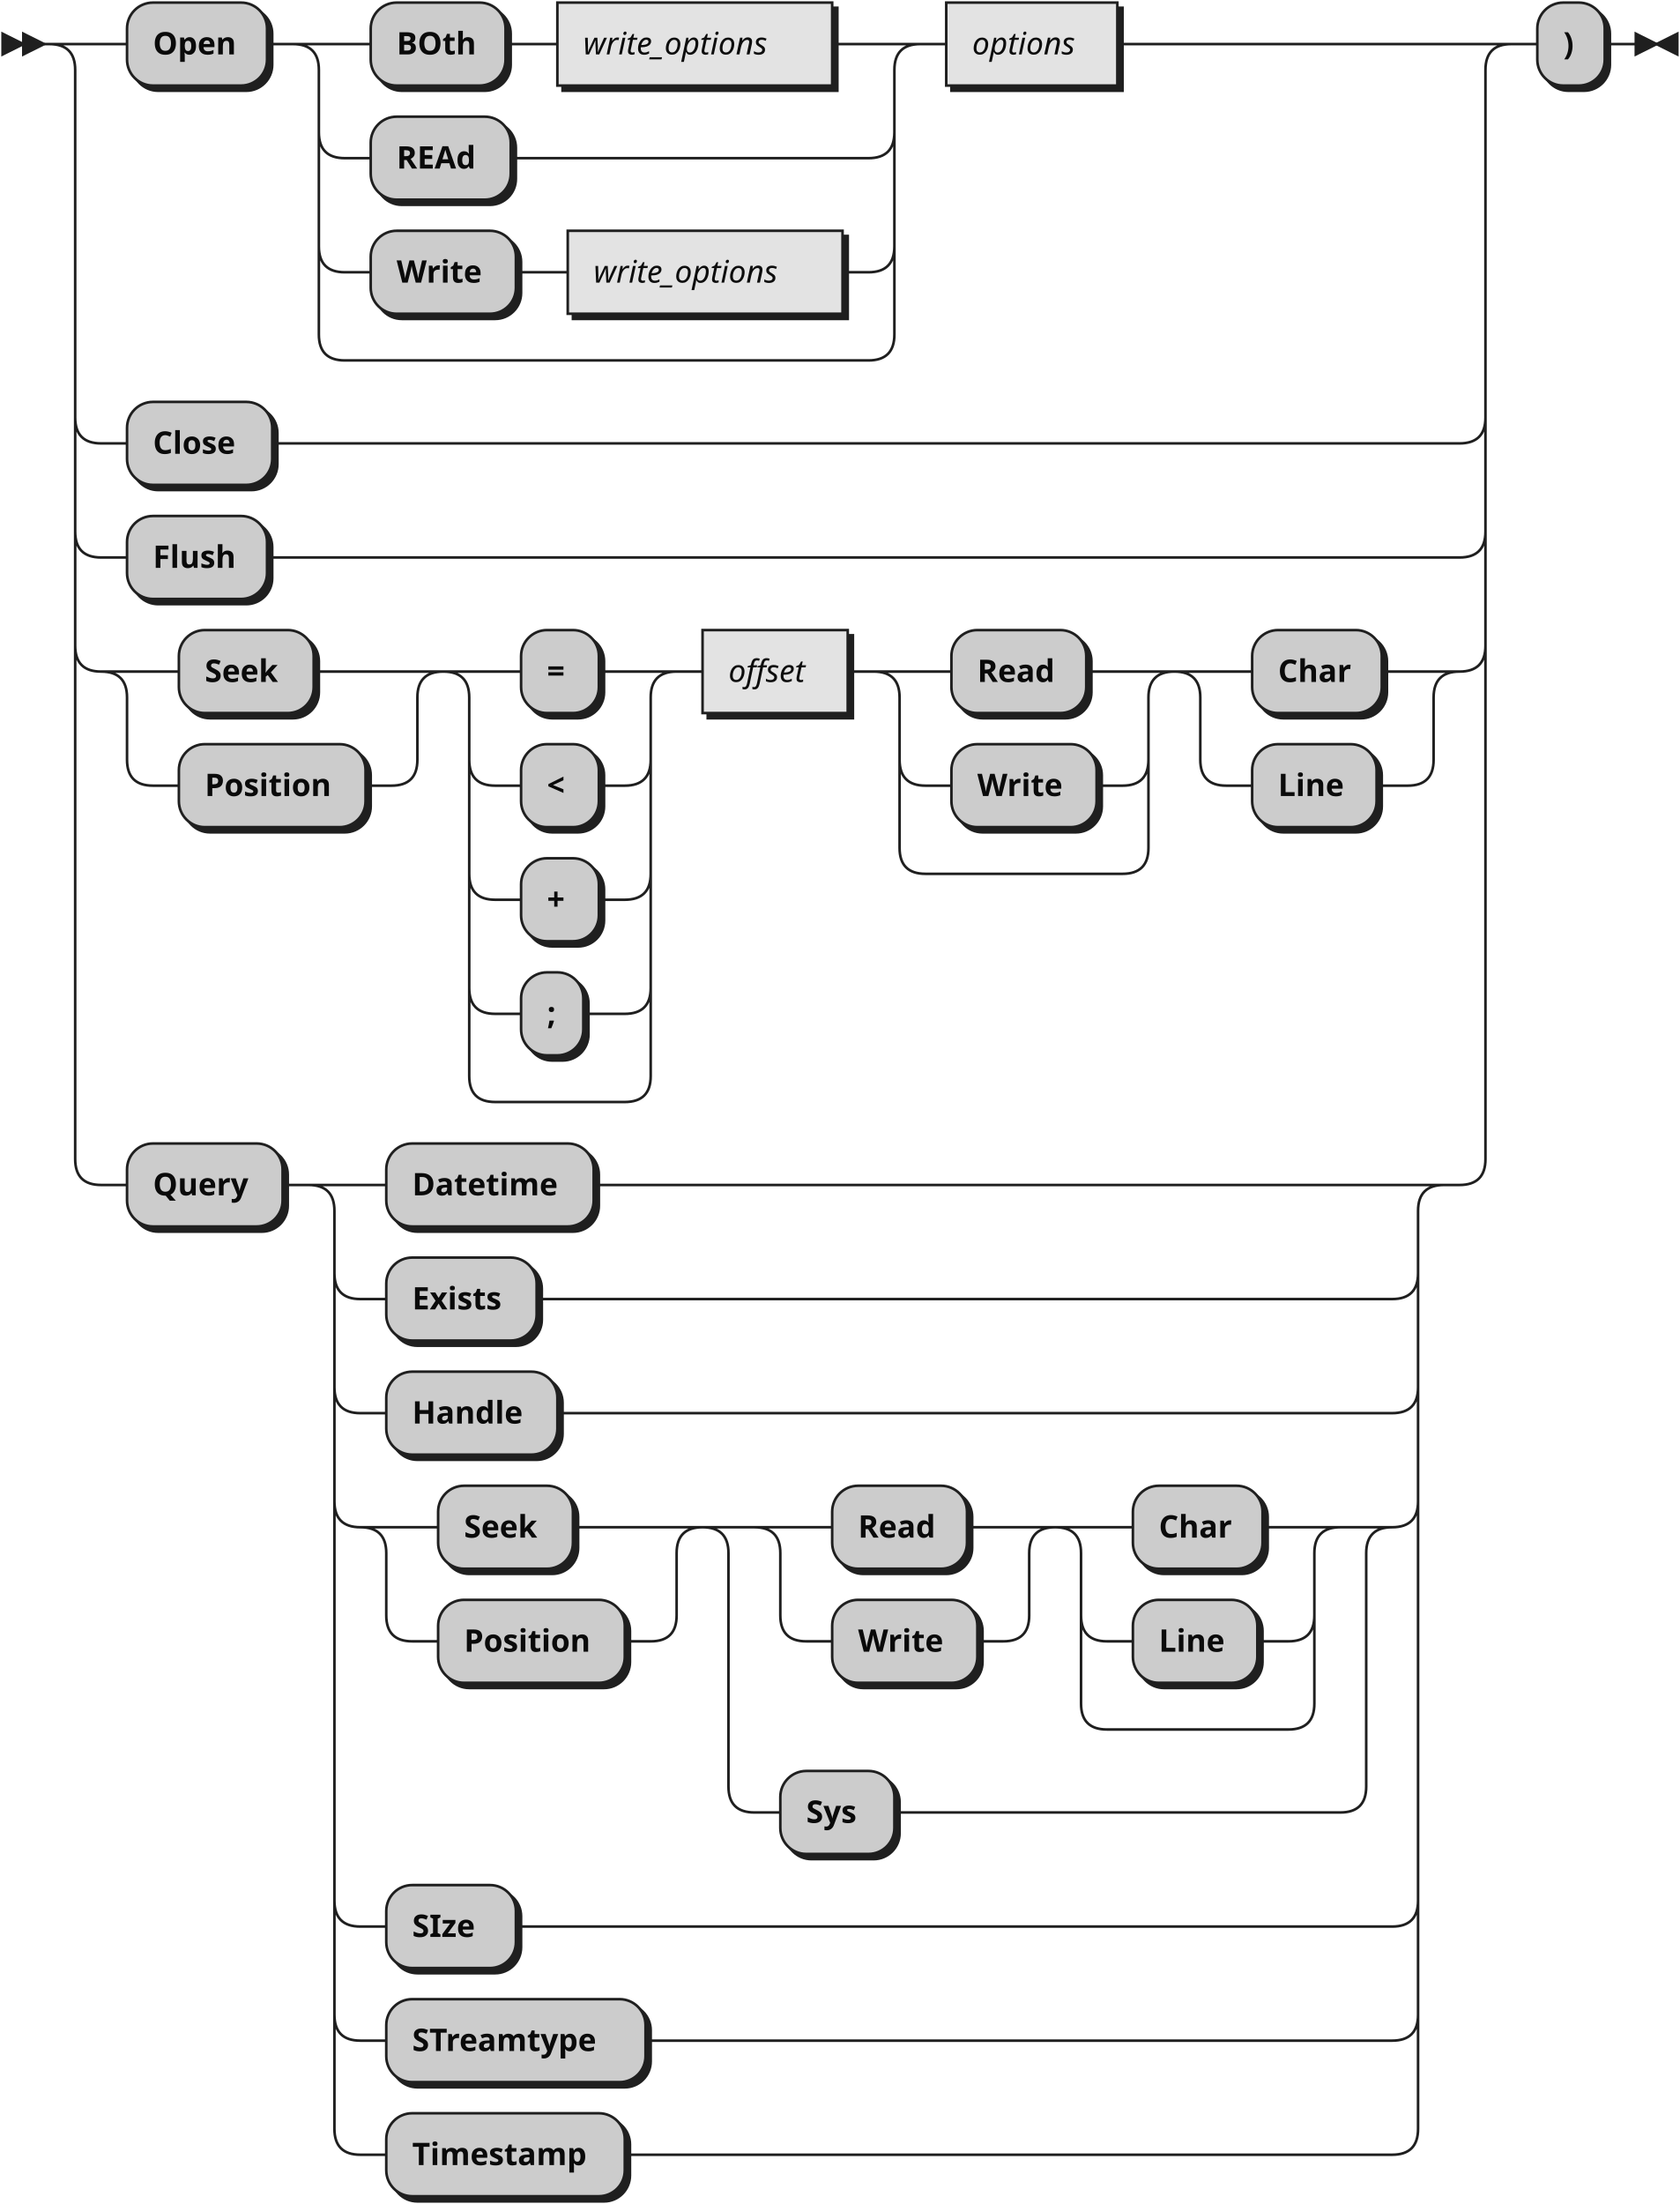
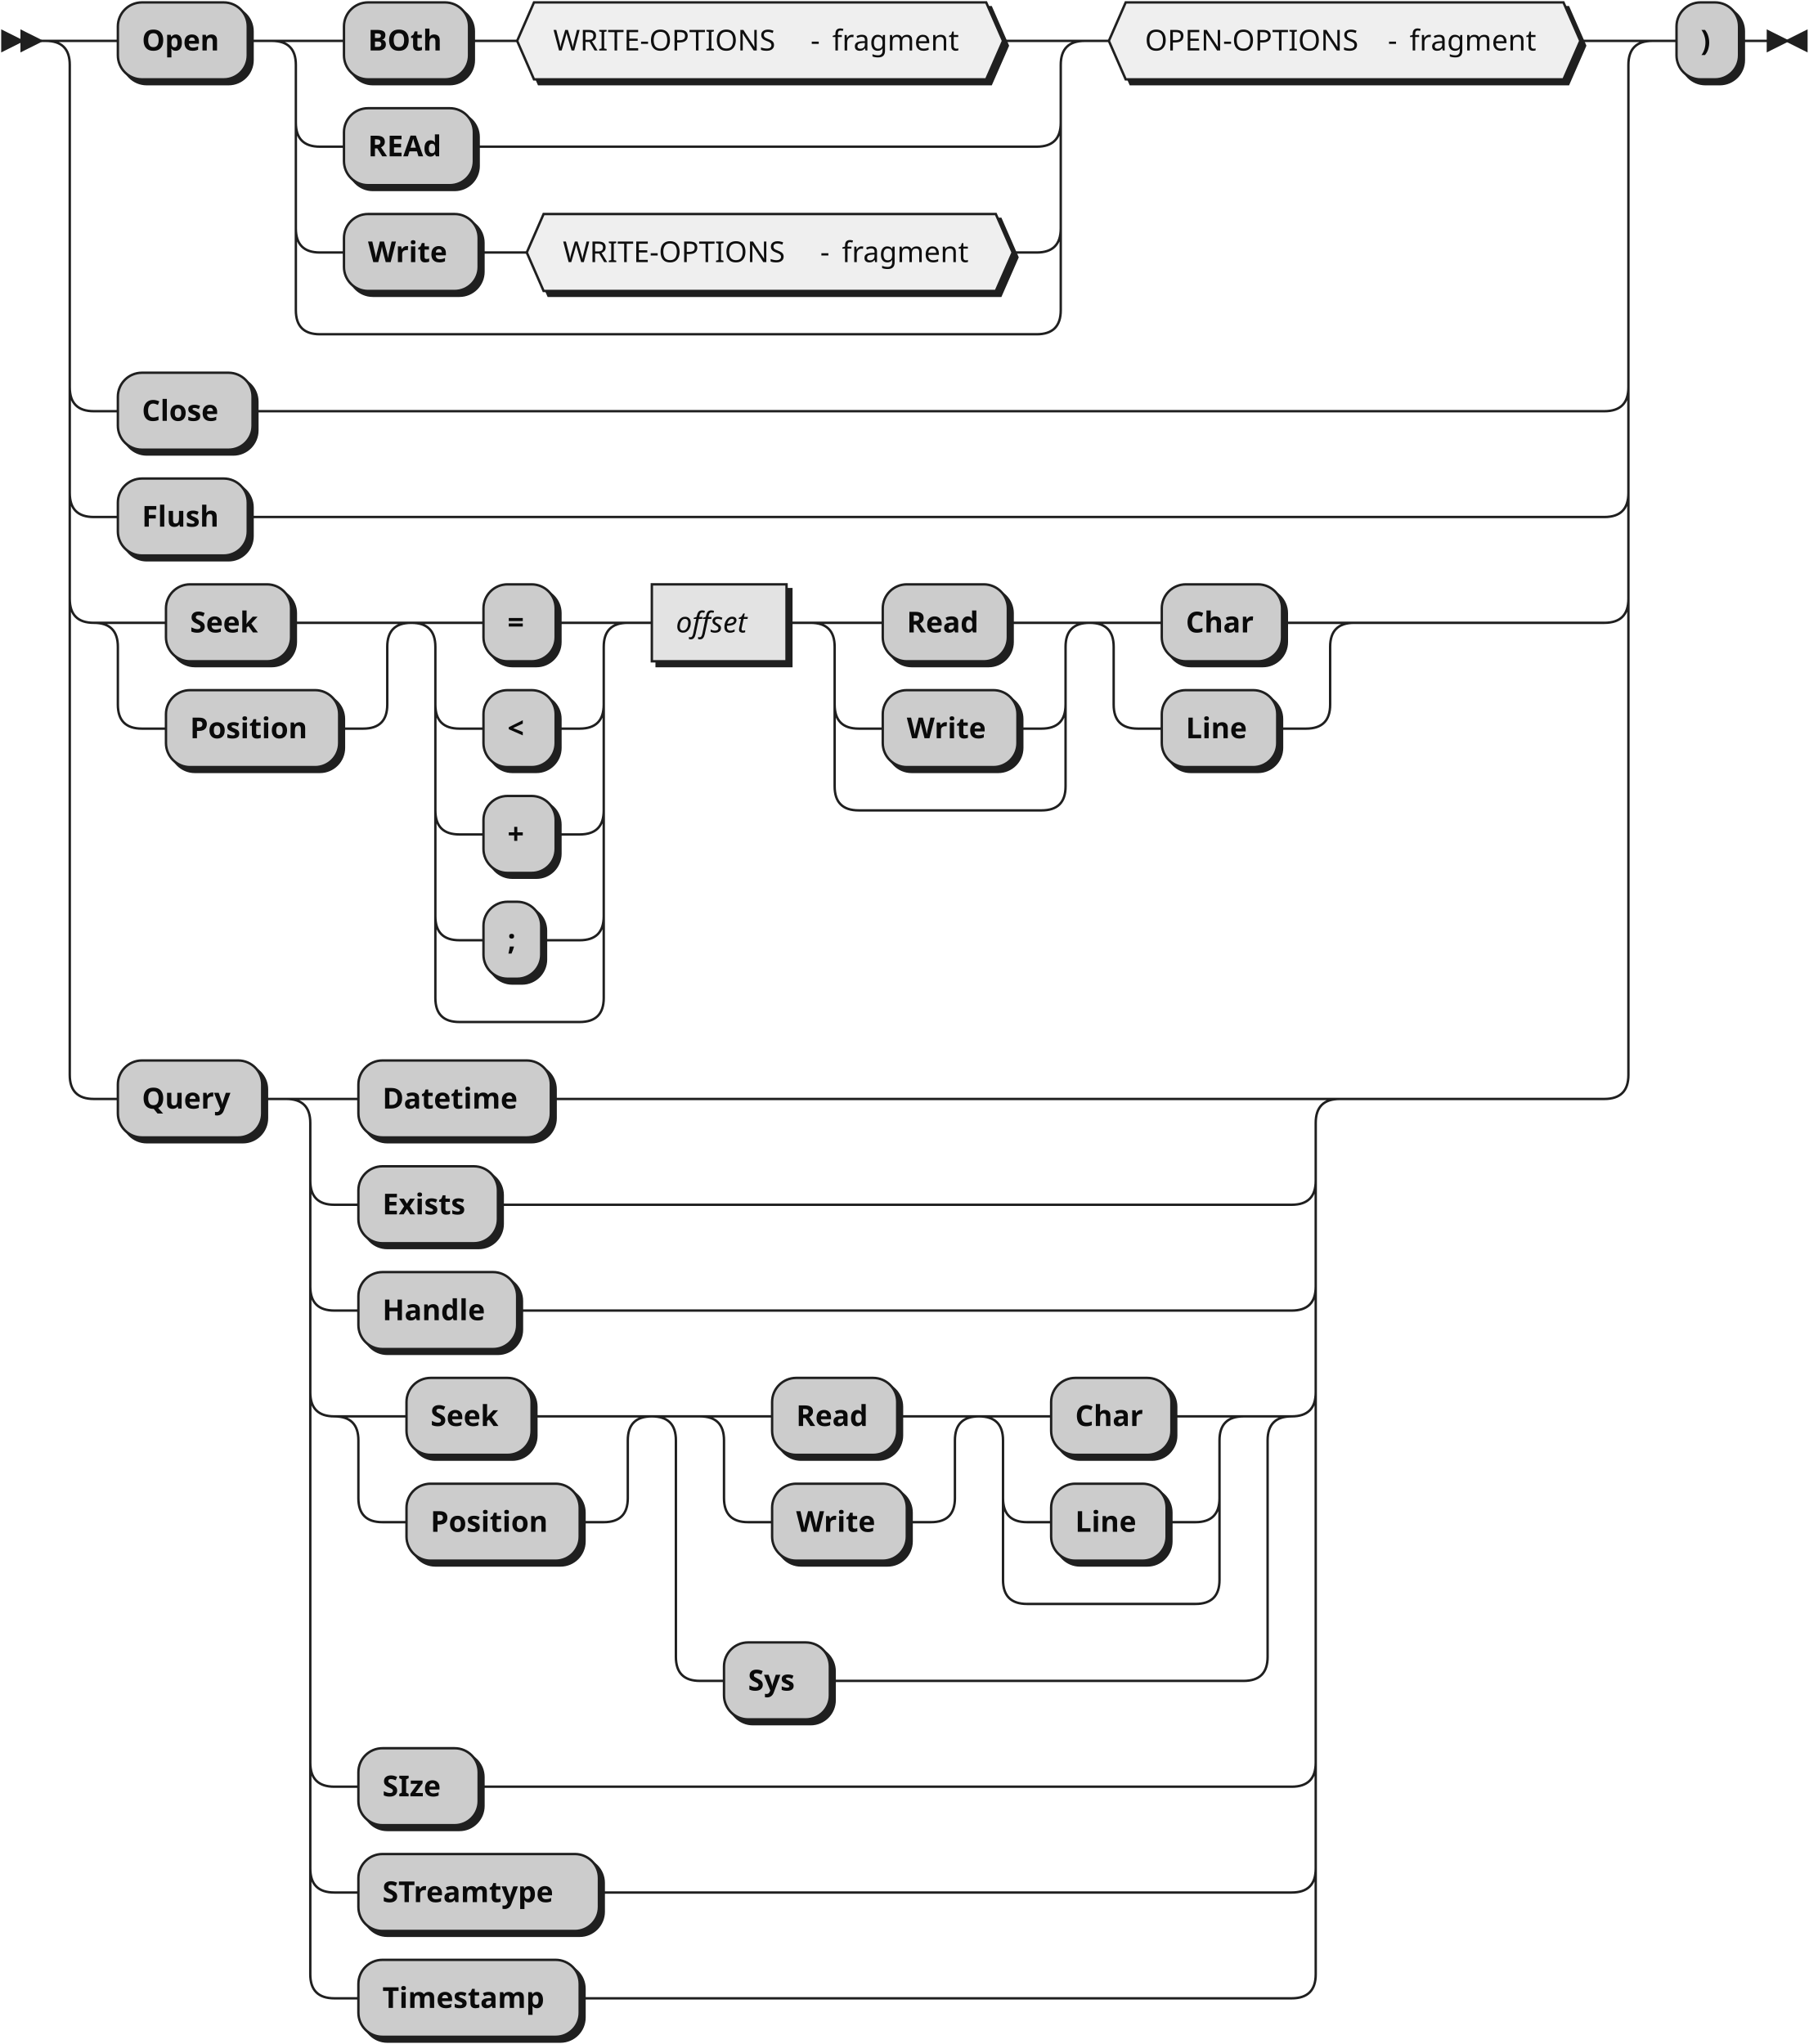
- <svg xmlns="http://www.w3.org/2000/svg" width="648" height="850">
+ <svg xmlns="http://www.w3.org/2000/svg" width="752" height="850">
  <defs>
    <style type="text/css">
               @namespace "http://www.w3.org/2000/svg";
               .line                 {fill: none; stroke: #1F1F1F;}
               .bold-line            {stroke: #0A0A0A; shape-rendering: crispEdges; stroke-width:
               2; }
               .thin-line            {stroke: #0F0F0F; shape-rendering: crispEdges}
               .filled               {fill: #1F1F1F; stroke: none;}
               text.terminal         {font-family: Verdana, Sans-serif;
               font-size: 12px;
               fill: #0A0A0A;
               font-weight: bold;
               }
               text.nonterminal      {font-family: Verdana, Sans-serif; font-style: italic;
               font-size: 12px;
               fill: #0D0D0D;
               }
               text.regexp           {font-family: Verdana, Sans-serif;
               font-size: 12px;
               fill: #0F0F0F;
               }
               rect, circle, polygon {fill: #1F1F1F; stroke: #1F1F1F;}
               rect.terminal         {fill: #CCCCCC; stroke: #1F1F1F;}
               rect.nonterminal      {fill: #E3E3E3; stroke: #1F1F1F;}
               rect.text             {fill: none; stroke: none;}    
               polygon.regexp        {fill: #EFEFEF; stroke: #1F1F1F;}
               
            </style>
  </defs>
  <polygon points="9 17 1 13 1 21" />
  <polygon points="17 17 9 13 9 21" />
  <rect x="51" y="3" width="54" height="32" rx="10" />
  <rect x="49" y="1" width="54" height="32" class="terminal" rx="10" />
  <text class="terminal" x="59" y="21">Open</text>
  <rect x="145" y="3" width="52" height="32" rx="10" />
  <rect x="143" y="1" width="52" height="32" class="terminal" rx="10" />
  <text class="terminal" x="153" y="21">BOth</text>
-   <rect x="217" y="3" width="106" height="32" />
-   <rect x="215" y="1" width="106" height="32" class="nonterminal" />
-   <text class="nonterminal" x="225" y="21">write_options</text>
+   <polygon points="217 19 224 3 412 3 419 19 412 35 224 35" />
+   <polygon points="215 17 222 1 410 1 417 17 410 33 222 33" class="regexp" />
+   <rect class="text" x="230" y="10" width="102" height="14" />
+   <text class="regexp" x="230" y="21">WRITE-OPTIONS</text>
+   <text class="regexp" x="337" y="21">- </text>
+   <rect class="text" x="346" y="10" width="56" height="14" />
+   <text class="regexp" x="346" y="21">fragment</text>
  <rect x="145" y="47" width="54" height="32" rx="10" />
  <rect x="143" y="45" width="54" height="32" class="terminal" rx="10" />
  <text class="terminal" x="153" y="65">REAd</text>
  <rect x="145" y="91" width="56" height="32" rx="10" />
  <rect x="143" y="89" width="56" height="32" class="terminal" rx="10" />
  <text class="terminal" x="153" y="109">Write</text>
-   <rect x="221" y="91" width="106" height="32" />
-   <rect x="219" y="89" width="106" height="32" class="nonterminal" />
-   <text class="nonterminal" x="229" y="109">write_options</text>
-   <rect x="367" y="3" width="66" height="32" />
-   <rect x="365" y="1" width="66" height="32" class="nonterminal" />
-   <text class="nonterminal" x="375" y="21">options</text>
+   <polygon points="221 107 228 91 416 91 423 107 416 123 228 123" />
+   <polygon points="219 105 226 89 414 89 421 105 414 121 226 121" class="regexp" />
+   <rect class="text" x="234" y="98" width="102" height="14" />
+   <text class="regexp" x="234" y="109">WRITE-OPTIONS</text>
+   <text class="regexp" x="341" y="109">- </text>
+   <rect class="text" x="350" y="98" width="56" height="14" />
+   <text class="regexp" x="350" y="109">fragment</text>
+   <polygon points="463 19 470 3 652 3 659 19 652 35 470 35" />
+   <polygon points="461 17 468 1 650 1 657 17 650 33 468 33" class="regexp" />
+   <rect class="text" x="476" y="10" width="96" height="14" />
+   <text class="regexp" x="476" y="21">OPEN-OPTIONS</text>
+   <text class="regexp" x="577" y="21">- </text>
+   <rect class="text" x="586" y="10" width="56" height="14" />
+   <text class="regexp" x="586" y="21">fragment</text>
  <rect x="51" y="157" width="56" height="32" rx="10" />
  <rect x="49" y="155" width="56" height="32" class="terminal" rx="10" />
  <text class="terminal" x="59" y="175">Close</text>
  <rect x="51" y="201" width="54" height="32" rx="10" />
  <rect x="49" y="199" width="54" height="32" class="terminal" rx="10" />
  <text class="terminal" x="59" y="219">Flush</text>
  <rect x="71" y="245" width="52" height="32" rx="10" />
  <rect x="69" y="243" width="52" height="32" class="terminal" rx="10" />
  <text class="terminal" x="79" y="263">Seek</text>
  <rect x="71" y="289" width="72" height="32" rx="10" />
  <rect x="69" y="287" width="72" height="32" class="terminal" rx="10" />
  <text class="terminal" x="79" y="307">Position</text>
  <rect x="203" y="245" width="30" height="32" rx="10" />
  <rect x="201" y="243" width="30" height="32" class="terminal" rx="10" />
  <text class="terminal" x="211" y="263">=</text>
  <rect x="203" y="289" width="30" height="32" rx="10" />
  <rect x="201" y="287" width="30" height="32" class="terminal" rx="10" />
  <text class="terminal" x="211" y="307">&lt;</text>
  <rect x="203" y="333" width="30" height="32" rx="10" />
  <rect x="201" y="331" width="30" height="32" class="terminal" rx="10" />
  <text class="terminal" x="211" y="351">+</text>
  <rect x="203" y="377" width="24" height="32" rx="10" />
  <rect x="201" y="375" width="24" height="32" class="terminal" rx="10" />
  <text class="terminal" x="211" y="395">;</text>
  <rect x="273" y="245" width="56" height="32" />
  <rect x="271" y="243" width="56" height="32" class="nonterminal" />
  <text class="nonterminal" x="281" y="263">offset</text>
  <rect x="369" y="245" width="52" height="32" rx="10" />
  <rect x="367" y="243" width="52" height="32" class="terminal" rx="10" />
  <text class="terminal" x="377" y="263">Read</text>
  <rect x="369" y="289" width="56" height="32" rx="10" />
  <rect x="367" y="287" width="56" height="32" class="terminal" rx="10" />
  <text class="terminal" x="377" y="307">Write</text>
  <rect x="485" y="245" width="50" height="32" rx="10" />
  <rect x="483" y="243" width="50" height="32" class="terminal" rx="10" />
  <text class="terminal" x="493" y="263">Char</text>
  <rect x="485" y="289" width="48" height="32" rx="10" />
  <rect x="483" y="287" width="48" height="32" class="terminal" rx="10" />
  <text class="terminal" x="493" y="307">Line</text>
  <rect x="51" y="443" width="60" height="32" rx="10" />
  <rect x="49" y="441" width="60" height="32" class="terminal" rx="10" />
  <text class="terminal" x="59" y="461">Query</text>
  <rect x="151" y="443" width="80" height="32" rx="10" />
  <rect x="149" y="441" width="80" height="32" class="terminal" rx="10" />
  <text class="terminal" x="159" y="461">Datetime</text>
  <rect x="151" y="487" width="58" height="32" rx="10" />
  <rect x="149" y="485" width="58" height="32" class="terminal" rx="10" />
  <text class="terminal" x="159" y="505">Exists</text>
  <rect x="151" y="531" width="66" height="32" rx="10" />
  <rect x="149" y="529" width="66" height="32" class="terminal" rx="10" />
  <text class="terminal" x="159" y="549">Handle</text>
  <rect x="171" y="575" width="52" height="32" rx="10" />
  <rect x="169" y="573" width="52" height="32" class="terminal" rx="10" />
  <text class="terminal" x="179" y="593">Seek</text>
  <rect x="171" y="619" width="72" height="32" rx="10" />
  <rect x="169" y="617" width="72" height="32" class="terminal" rx="10" />
  <text class="terminal" x="179" y="637">Position</text>
  <rect x="323" y="575" width="52" height="32" rx="10" />
  <rect x="321" y="573" width="52" height="32" class="terminal" rx="10" />
  <text class="terminal" x="331" y="593">Read</text>
  <rect x="323" y="619" width="56" height="32" rx="10" />
  <rect x="321" y="617" width="56" height="32" class="terminal" rx="10" />
  <text class="terminal" x="331" y="637">Write</text>
  <rect x="439" y="575" width="50" height="32" rx="10" />
  <rect x="437" y="573" width="50" height="32" class="terminal" rx="10" />
  <text class="terminal" x="447" y="593">Char</text>
  <rect x="439" y="619" width="48" height="32" rx="10" />
  <rect x="437" y="617" width="48" height="32" class="terminal" rx="10" />
  <text class="terminal" x="447" y="637">Line</text>
  <rect x="303" y="685" width="44" height="32" rx="10" />
  <rect x="301" y="683" width="44" height="32" class="terminal" rx="10" />
  <text class="terminal" x="311" y="703">Sys</text>
  <rect x="151" y="729" width="50" height="32" rx="10" />
  <rect x="149" y="727" width="50" height="32" class="terminal" rx="10" />
  <text class="terminal" x="159" y="747">SIze</text>
  <rect x="151" y="773" width="100" height="32" rx="10" />
  <rect x="149" y="771" width="100" height="32" class="terminal" rx="10" />
  <text class="terminal" x="159" y="791">STreamtype</text>
  <rect x="151" y="817" width="92" height="32" rx="10" />
  <rect x="149" y="815" width="92" height="32" class="terminal" rx="10" />
  <text class="terminal" x="159" y="835">Timestamp</text>
-   <rect x="595" y="3" width="26" height="32" rx="10" />
-   <rect x="593" y="1" width="26" height="32" class="terminal" rx="10" />
-   <text class="terminal" x="603" y="21">)</text>
-   <path class="line" d="m17 17 h2 m20 0 h10 m54 0 h10 m20 0 h10 m52 0 h10 m0 0 h10 m106 0 h10 m0 0 h4 m-222 0 h20 m202 0 h20 m-242 0 q10 0 10 10 m222 0 q0 -10 10 -10 m-232 10 v24 m222 0 v-24 m-222 24 q0 10 10 10 m202 0 q10 0 10 -10 m-212 10 h10 m54 0 h10 m0 0 h128 m-212 -10 v20 m222 0 v-20 m-222 20 v24 m222 0 v-24 m-222 24 q0 10 10 10 m202 0 q10 0 10 -10 m-212 10 h10 m56 0 h10 m0 0 h10 m106 0 h10 m-212 -10 v20 m222 0 v-20 m-222 20 v14 m222 0 v-14 m-222 14 q0 10 10 10 m202 0 q10 0 10 -10 m-212 10 h10 m0 0 h192 m20 -122 h10 m66 0 h10 m0 0 h122 m-544 0 h20 m524 0 h20 m-564 0 q10 0 10 10 m544 0 q0 -10 10 -10 m-554 10 v134 m544 0 v-134 m-544 134 q0 10 10 10 m524 0 q10 0 10 -10 m-534 10 h10 m56 0 h10 m0 0 h448 m-534 -10 v20 m544 0 v-20 m-544 20 v24 m544 0 v-24 m-544 24 q0 10 10 10 m524 0 q10 0 10 -10 m-534 10 h10 m54 0 h10 m0 0 h450 m-534 -10 v20 m544 0 v-20 m-544 20 v24 m544 0 v-24 m-544 24 q0 10 10 10 m524 0 q10 0 10 -10 m-514 10 h10 m52 0 h10 m0 0 h20 m-112 0 h20 m92 0 h20 m-132 0 q10 0 10 10 m112 0 q0 -10 10 -10 m-122 10 v24 m112 0 v-24 m-112 24 q0 10 10 10 m92 0 q10 0 10 -10 m-102 10 h10 m72 0 h10 m40 -44 h10 m30 0 h10 m-70 0 h20 m50 0 h20 m-90 0 q10 0 10 10 m70 0 q0 -10 10 -10 m-80 10 v24 m70 0 v-24 m-70 24 q0 10 10 10 m50 0 q10 0 10 -10 m-60 10 h10 m30 0 h10 m-60 -10 v20 m70 0 v-20 m-70 20 v24 m70 0 v-24 m-70 24 q0 10 10 10 m50 0 q10 0 10 -10 m-60 10 h10 m30 0 h10 m-60 -10 v20 m70 0 v-20 m-70 20 v24 m70 0 v-24 m-70 24 q0 10 10 10 m50 0 q10 0 10 -10 m-60 10 h10 m24 0 h10 m0 0 h6 m-60 -10 v20 m70 0 v-20 m-70 20 v14 m70 0 v-14 m-70 14 q0 10 10 10 m50 0 q10 0 10 -10 m-60 10 h10 m0 0 h40 m20 -166 h10 m56 0 h10 m20 0 h10 m52 0 h10 m0 0 h4 m-96 0 h20 m76 0 h20 m-116 0 q10 0 10 10 m96 0 q0 -10 10 -10 m-106 10 v24 m96 0 v-24 m-96 24 q0 10 10 10 m76 0 q10 0 10 -10 m-86 10 h10 m56 0 h10 m-86 -10 v20 m96 0 v-20 m-96 20 v14 m96 0 v-14 m-96 14 q0 10 10 10 m76 0 q10 0 10 -10 m-86 10 h10 m0 0 h66 m40 -78 h10 m50 0 h10 m-90 0 h20 m70 0 h20 m-110 0 q10 0 10 10 m90 0 q0 -10 10 -10 m-100 10 v24 m90 0 v-24 m-90 24 q0 10 10 10 m70 0 q10 0 10 -10 m-80 10 h10 m48 0 h10 m0 0 h2 m-514 -54 v20 m544 0 v-20 m-544 20 v178 m544 0 v-178 m-544 178 q0 10 10 10 m524 0 q10 0 10 -10 m-534 10 h10 m60 0 h10 m20 0 h10 m80 0 h10 m0 0 h298 m-418 0 h20 m398 0 h20 m-438 0 q10 0 10 10 m418 0 q0 -10 10 -10 m-428 10 v24 m418 0 v-24 m-418 24 q0 10 10 10 m398 0 q10 0 10 -10 m-408 10 h10 m58 0 h10 m0 0 h320 m-408 -10 v20 m418 0 v-20 m-418 20 v24 m418 0 v-24 m-418 24 q0 10 10 10 m398 0 q10 0 10 -10 m-408 10 h10 m66 0 h10 m0 0 h312 m-408 -10 v20 m418 0 v-20 m-418 20 v24 m418 0 v-24 m-418 24 q0 10 10 10 m398 0 q10 0 10 -10 m-388 10 h10 m52 0 h10 m0 0 h20 m-112 0 h20 m92 0 h20 m-132 0 q10 0 10 10 m112 0 q0 -10 10 -10 m-122 10 v24 m112 0 v-24 m-112 24 q0 10 10 10 m92 0 q10 0 10 -10 m-102 10 h10 m72 0 h10 m60 -44 h10 m52 0 h10 m0 0 h4 m-96 0 h20 m76 0 h20 m-116 0 q10 0 10 10 m96 0 q0 -10 10 -10 m-106 10 v24 m96 0 v-24 m-96 24 q0 10 10 10 m76 0 q10 0 10 -10 m-86 10 h10 m56 0 h10 m40 -44 h10 m50 0 h10 m-90 0 h20 m70 0 h20 m-110 0 q10 0 10 10 m90 0 q0 -10 10 -10 m-100 10 v24 m90 0 v-24 m-90 24 q0 10 10 10 m70 0 q10 0 10 -10 m-80 10 h10 m48 0 h10 m0 0 h2 m-80 -10 v20 m90 0 v-20 m-90 20 v14 m90 0 v-14 m-90 14 q0 10 10 10 m70 0 q10 0 10 -10 m-80 10 h10 m0 0 h60 m-226 -78 h20 m226 0 h20 m-266 0 q10 0 10 10 m246 0 q0 -10 10 -10 m-256 10 v90 m246 0 v-90 m-246 90 q0 10 10 10 m226 0 q10 0 10 -10 m-236 10 h10 m44 0 h10 m0 0 h162 m-388 -120 v20 m418 0 v-20 m-418 20 v134 m418 0 v-134 m-418 134 q0 10 10 10 m398 0 q10 0 10 -10 m-408 10 h10 m50 0 h10 m0 0 h328 m-408 -10 v20 m418 0 v-20 m-418 20 v24 m418 0 v-24 m-418 24 q0 10 10 10 m398 0 q10 0 10 -10 m-408 10 h10 m100 0 h10 m0 0 h278 m-408 -10 v20 m418 0 v-20 m-418 20 v24 m418 0 v-24 m-418 24 q0 10 10 10 m398 0 q10 0 10 -10 m-408 10 h10 m92 0 h10 m0 0 h286 m20 -374 h6 m20 -440 h10 m26 0 h10 m3 0 h-3" />
-   <polygon points="639 17 647 13 647 21" />
-   <polygon points="639 17 631 13 631 21" />
+   <rect x="699" y="3" width="26" height="32" rx="10" />
+   <rect x="697" y="1" width="26" height="32" class="terminal" rx="10" />
+   <text class="terminal" x="707" y="21">)</text>
+   <path class="line" d="m17 17 h2 m20 0 h10 m54 0 h10 m20 0 h10 m52 0 h10 m0 0 h10 m202 0 h10 m0 0 h4 m-318 0 h20 m298 0 h20 m-338 0 q10 0 10 10 m318 0 q0 -10 10 -10 m-328 10 v24 m318 0 v-24 m-318 24 q0 10 10 10 m298 0 q10 0 10 -10 m-308 10 h10 m54 0 h10 m0 0 h224 m-308 -10 v20 m318 0 v-20 m-318 20 v24 m318 0 v-24 m-318 24 q0 10 10 10 m298 0 q10 0 10 -10 m-308 10 h10 m56 0 h10 m0 0 h10 m202 0 h10 m-308 -10 v20 m318 0 v-20 m-318 20 v14 m318 0 v-14 m-318 14 q0 10 10 10 m298 0 q10 0 10 -10 m-308 10 h10 m0 0 h288 m20 -122 h10 m196 0 h10 m-648 0 h20 m628 0 h20 m-668 0 q10 0 10 10 m648 0 q0 -10 10 -10 m-658 10 v134 m648 0 v-134 m-648 134 q0 10 10 10 m628 0 q10 0 10 -10 m-638 10 h10 m56 0 h10 m0 0 h552 m-638 -10 v20 m648 0 v-20 m-648 20 v24 m648 0 v-24 m-648 24 q0 10 10 10 m628 0 q10 0 10 -10 m-638 10 h10 m54 0 h10 m0 0 h554 m-638 -10 v20 m648 0 v-20 m-648 20 v24 m648 0 v-24 m-648 24 q0 10 10 10 m628 0 q10 0 10 -10 m-618 10 h10 m52 0 h10 m0 0 h20 m-112 0 h20 m92 0 h20 m-132 0 q10 0 10 10 m112 0 q0 -10 10 -10 m-122 10 v24 m112 0 v-24 m-112 24 q0 10 10 10 m92 0 q10 0 10 -10 m-102 10 h10 m72 0 h10 m40 -44 h10 m30 0 h10 m-70 0 h20 m50 0 h20 m-90 0 q10 0 10 10 m70 0 q0 -10 10 -10 m-80 10 v24 m70 0 v-24 m-70 24 q0 10 10 10 m50 0 q10 0 10 -10 m-60 10 h10 m30 0 h10 m-60 -10 v20 m70 0 v-20 m-70 20 v24 m70 0 v-24 m-70 24 q0 10 10 10 m50 0 q10 0 10 -10 m-60 10 h10 m30 0 h10 m-60 -10 v20 m70 0 v-20 m-70 20 v24 m70 0 v-24 m-70 24 q0 10 10 10 m50 0 q10 0 10 -10 m-60 10 h10 m24 0 h10 m0 0 h6 m-60 -10 v20 m70 0 v-20 m-70 20 v14 m70 0 v-14 m-70 14 q0 10 10 10 m50 0 q10 0 10 -10 m-60 10 h10 m0 0 h40 m20 -166 h10 m56 0 h10 m20 0 h10 m52 0 h10 m0 0 h4 m-96 0 h20 m76 0 h20 m-116 0 q10 0 10 10 m96 0 q0 -10 10 -10 m-106 10 v24 m96 0 v-24 m-96 24 q0 10 10 10 m76 0 q10 0 10 -10 m-86 10 h10 m56 0 h10 m-86 -10 v20 m96 0 v-20 m-96 20 v14 m96 0 v-14 m-96 14 q0 10 10 10 m76 0 q10 0 10 -10 m-86 10 h10 m0 0 h66 m40 -78 h10 m50 0 h10 m-90 0 h20 m70 0 h20 m-110 0 q10 0 10 10 m90 0 q0 -10 10 -10 m-100 10 v24 m90 0 v-24 m-90 24 q0 10 10 10 m70 0 q10 0 10 -10 m-80 10 h10 m48 0 h10 m0 0 h2 m20 -44 h104 m-638 -10 v20 m648 0 v-20 m-648 20 v178 m648 0 v-178 m-648 178 q0 10 10 10 m628 0 q10 0 10 -10 m-638 10 h10 m60 0 h10 m20 0 h10 m80 0 h10 m0 0 h298 m-418 0 h20 m398 0 h20 m-438 0 q10 0 10 10 m418 0 q0 -10 10 -10 m-428 10 v24 m418 0 v-24 m-418 24 q0 10 10 10 m398 0 q10 0 10 -10 m-408 10 h10 m58 0 h10 m0 0 h320 m-408 -10 v20 m418 0 v-20 m-418 20 v24 m418 0 v-24 m-418 24 q0 10 10 10 m398 0 q10 0 10 -10 m-408 10 h10 m66 0 h10 m0 0 h312 m-408 -10 v20 m418 0 v-20 m-418 20 v24 m418 0 v-24 m-418 24 q0 10 10 10 m398 0 q10 0 10 -10 m-388 10 h10 m52 0 h10 m0 0 h20 m-112 0 h20 m92 0 h20 m-132 0 q10 0 10 10 m112 0 q0 -10 10 -10 m-122 10 v24 m112 0 v-24 m-112 24 q0 10 10 10 m92 0 q10 0 10 -10 m-102 10 h10 m72 0 h10 m60 -44 h10 m52 0 h10 m0 0 h4 m-96 0 h20 m76 0 h20 m-116 0 q10 0 10 10 m96 0 q0 -10 10 -10 m-106 10 v24 m96 0 v-24 m-96 24 q0 10 10 10 m76 0 q10 0 10 -10 m-86 10 h10 m56 0 h10 m40 -44 h10 m50 0 h10 m-90 0 h20 m70 0 h20 m-110 0 q10 0 10 10 m90 0 q0 -10 10 -10 m-100 10 v24 m90 0 v-24 m-90 24 q0 10 10 10 m70 0 q10 0 10 -10 m-80 10 h10 m48 0 h10 m0 0 h2 m-80 -10 v20 m90 0 v-20 m-90 20 v14 m90 0 v-14 m-90 14 q0 10 10 10 m70 0 q10 0 10 -10 m-80 10 h10 m0 0 h60 m-226 -78 h20 m226 0 h20 m-266 0 q10 0 10 10 m246 0 q0 -10 10 -10 m-256 10 v90 m246 0 v-90 m-246 90 q0 10 10 10 m226 0 q10 0 10 -10 m-236 10 h10 m44 0 h10 m0 0 h162 m-388 -120 v20 m418 0 v-20 m-418 20 v134 m418 0 v-134 m-418 134 q0 10 10 10 m398 0 q10 0 10 -10 m-408 10 h10 m50 0 h10 m0 0 h328 m-408 -10 v20 m418 0 v-20 m-418 20 v24 m418 0 v-24 m-418 24 q0 10 10 10 m398 0 q10 0 10 -10 m-408 10 h10 m100 0 h10 m0 0 h278 m-408 -10 v20 m418 0 v-20 m-418 20 v24 m418 0 v-24 m-418 24 q0 10 10 10 m398 0 q10 0 10 -10 m-408 10 h10 m92 0 h10 m0 0 h286 m20 -374 h110 m20 -440 h10 m26 0 h10 m3 0 h-3" />
+   <polygon points="743 17 751 13 751 21" />
+   <polygon points="743 17 735 13 735 21" />
</svg>
